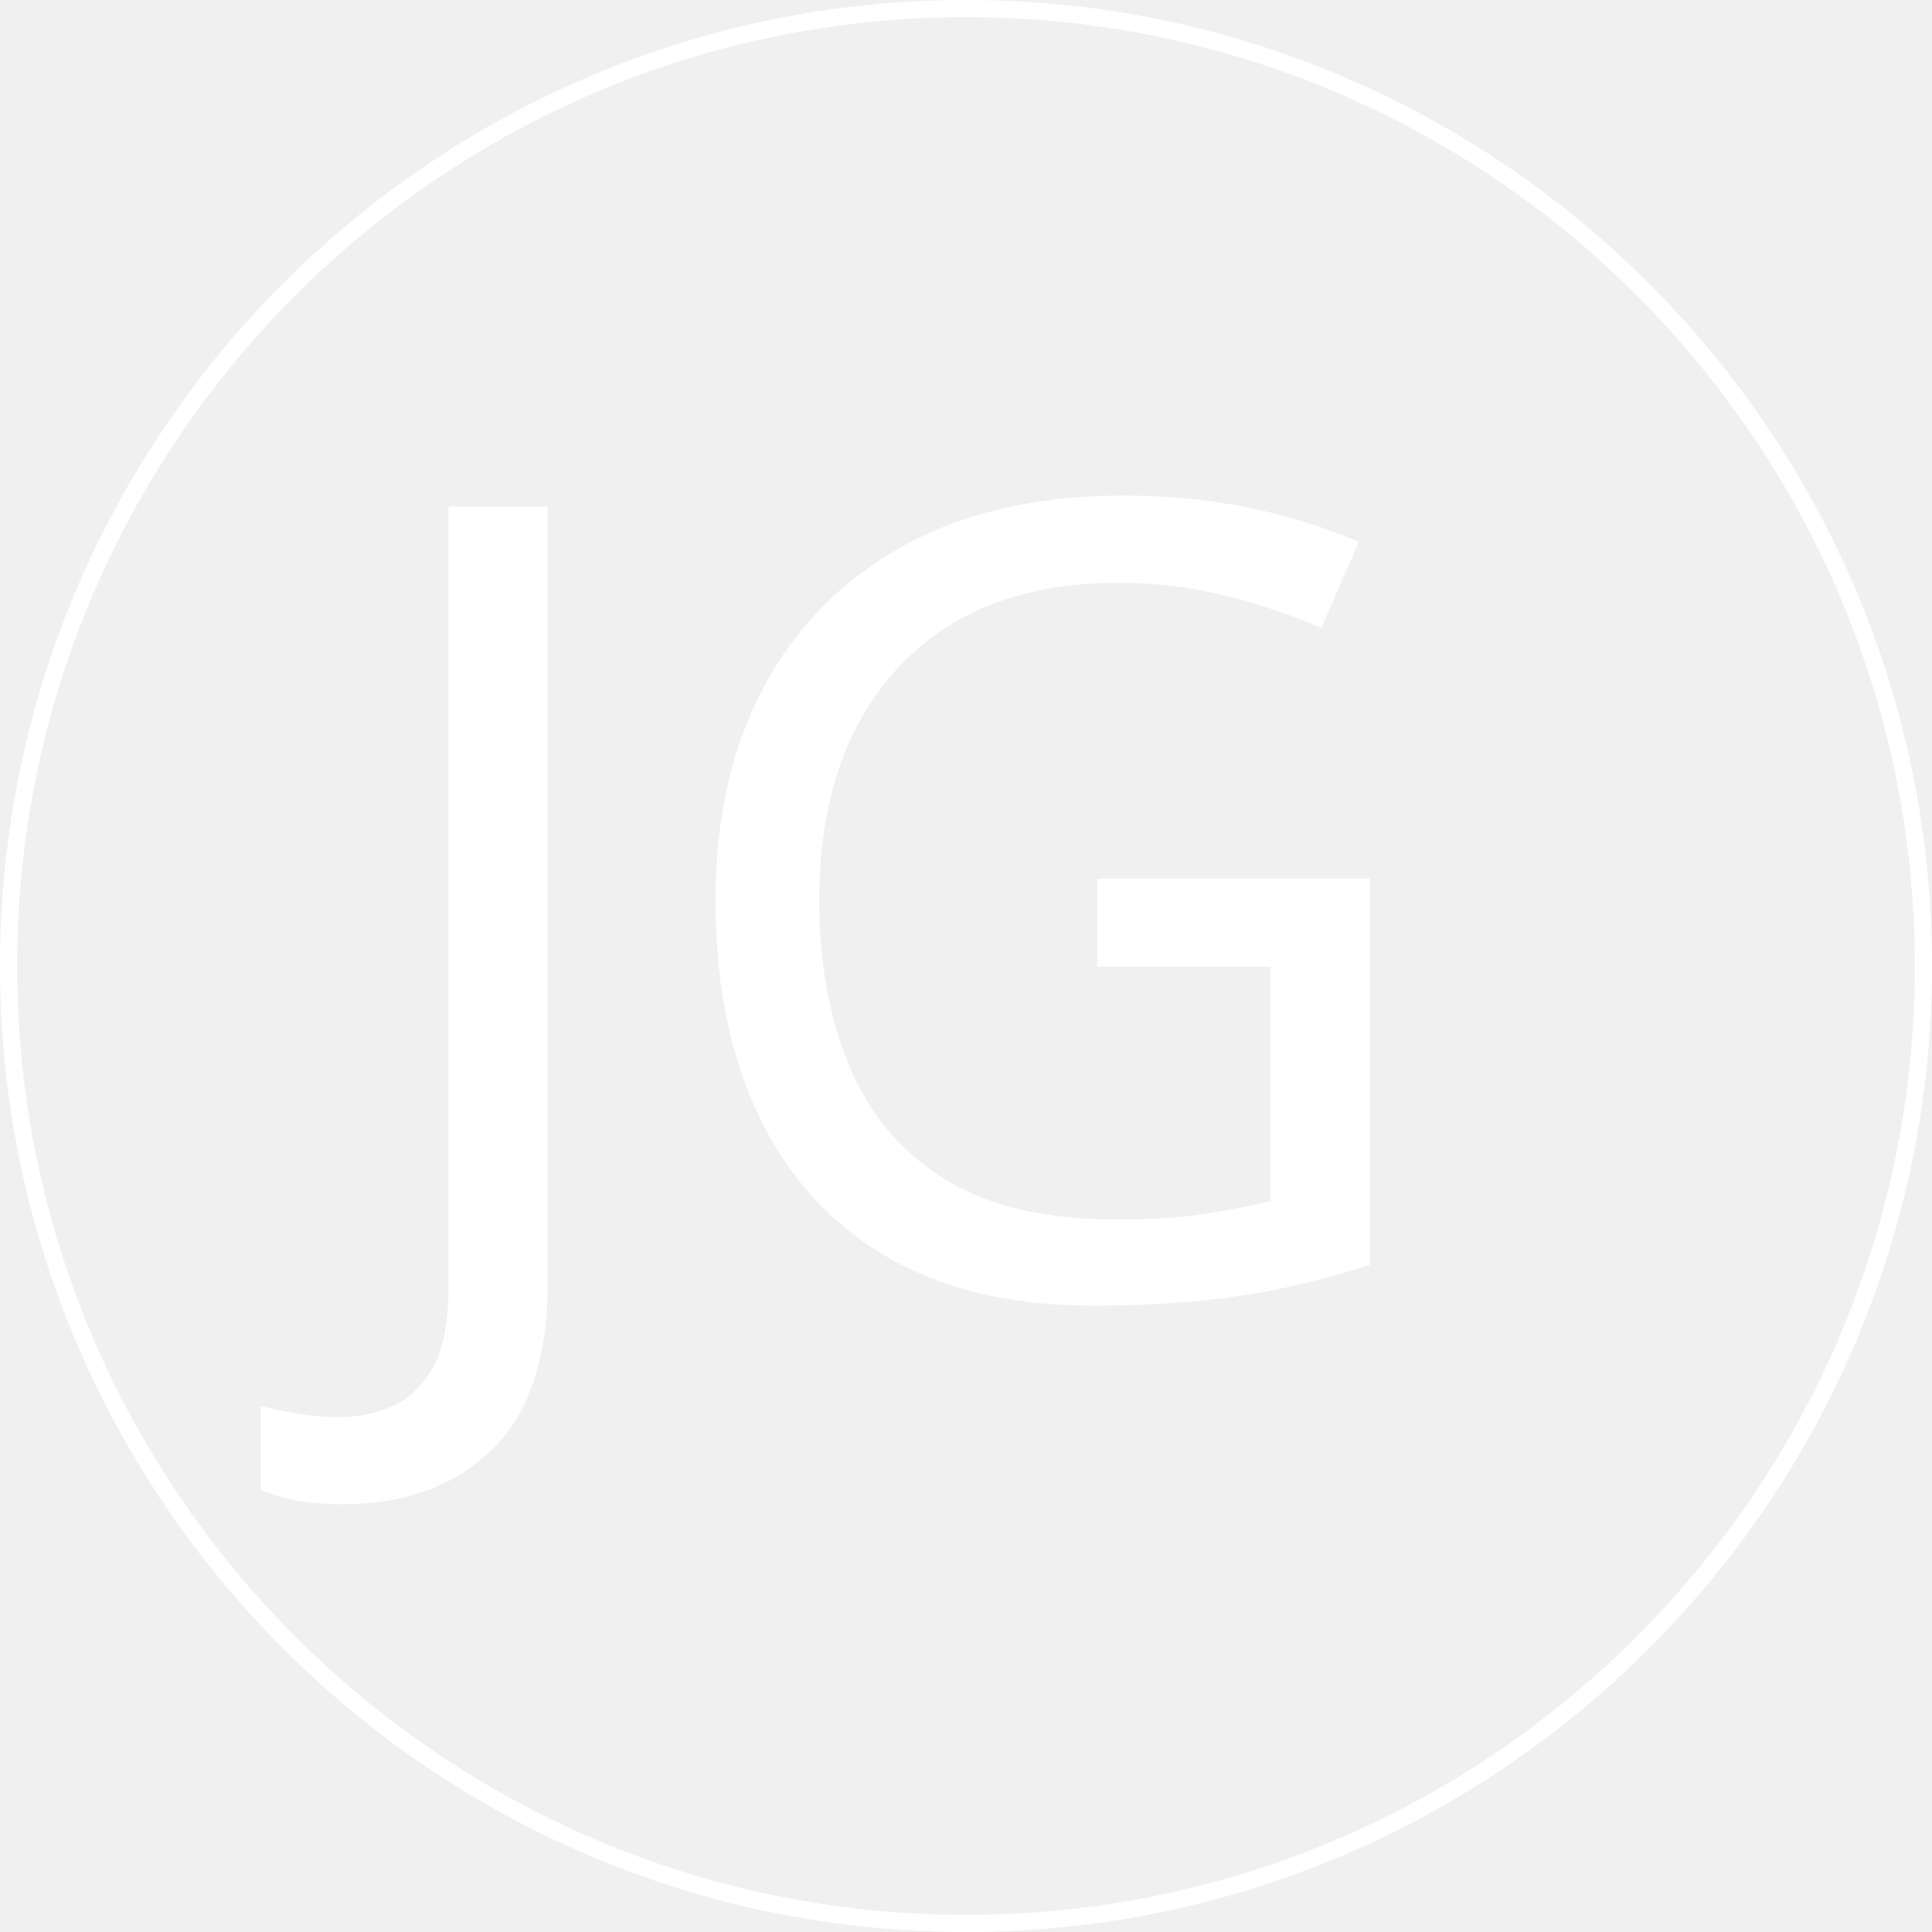
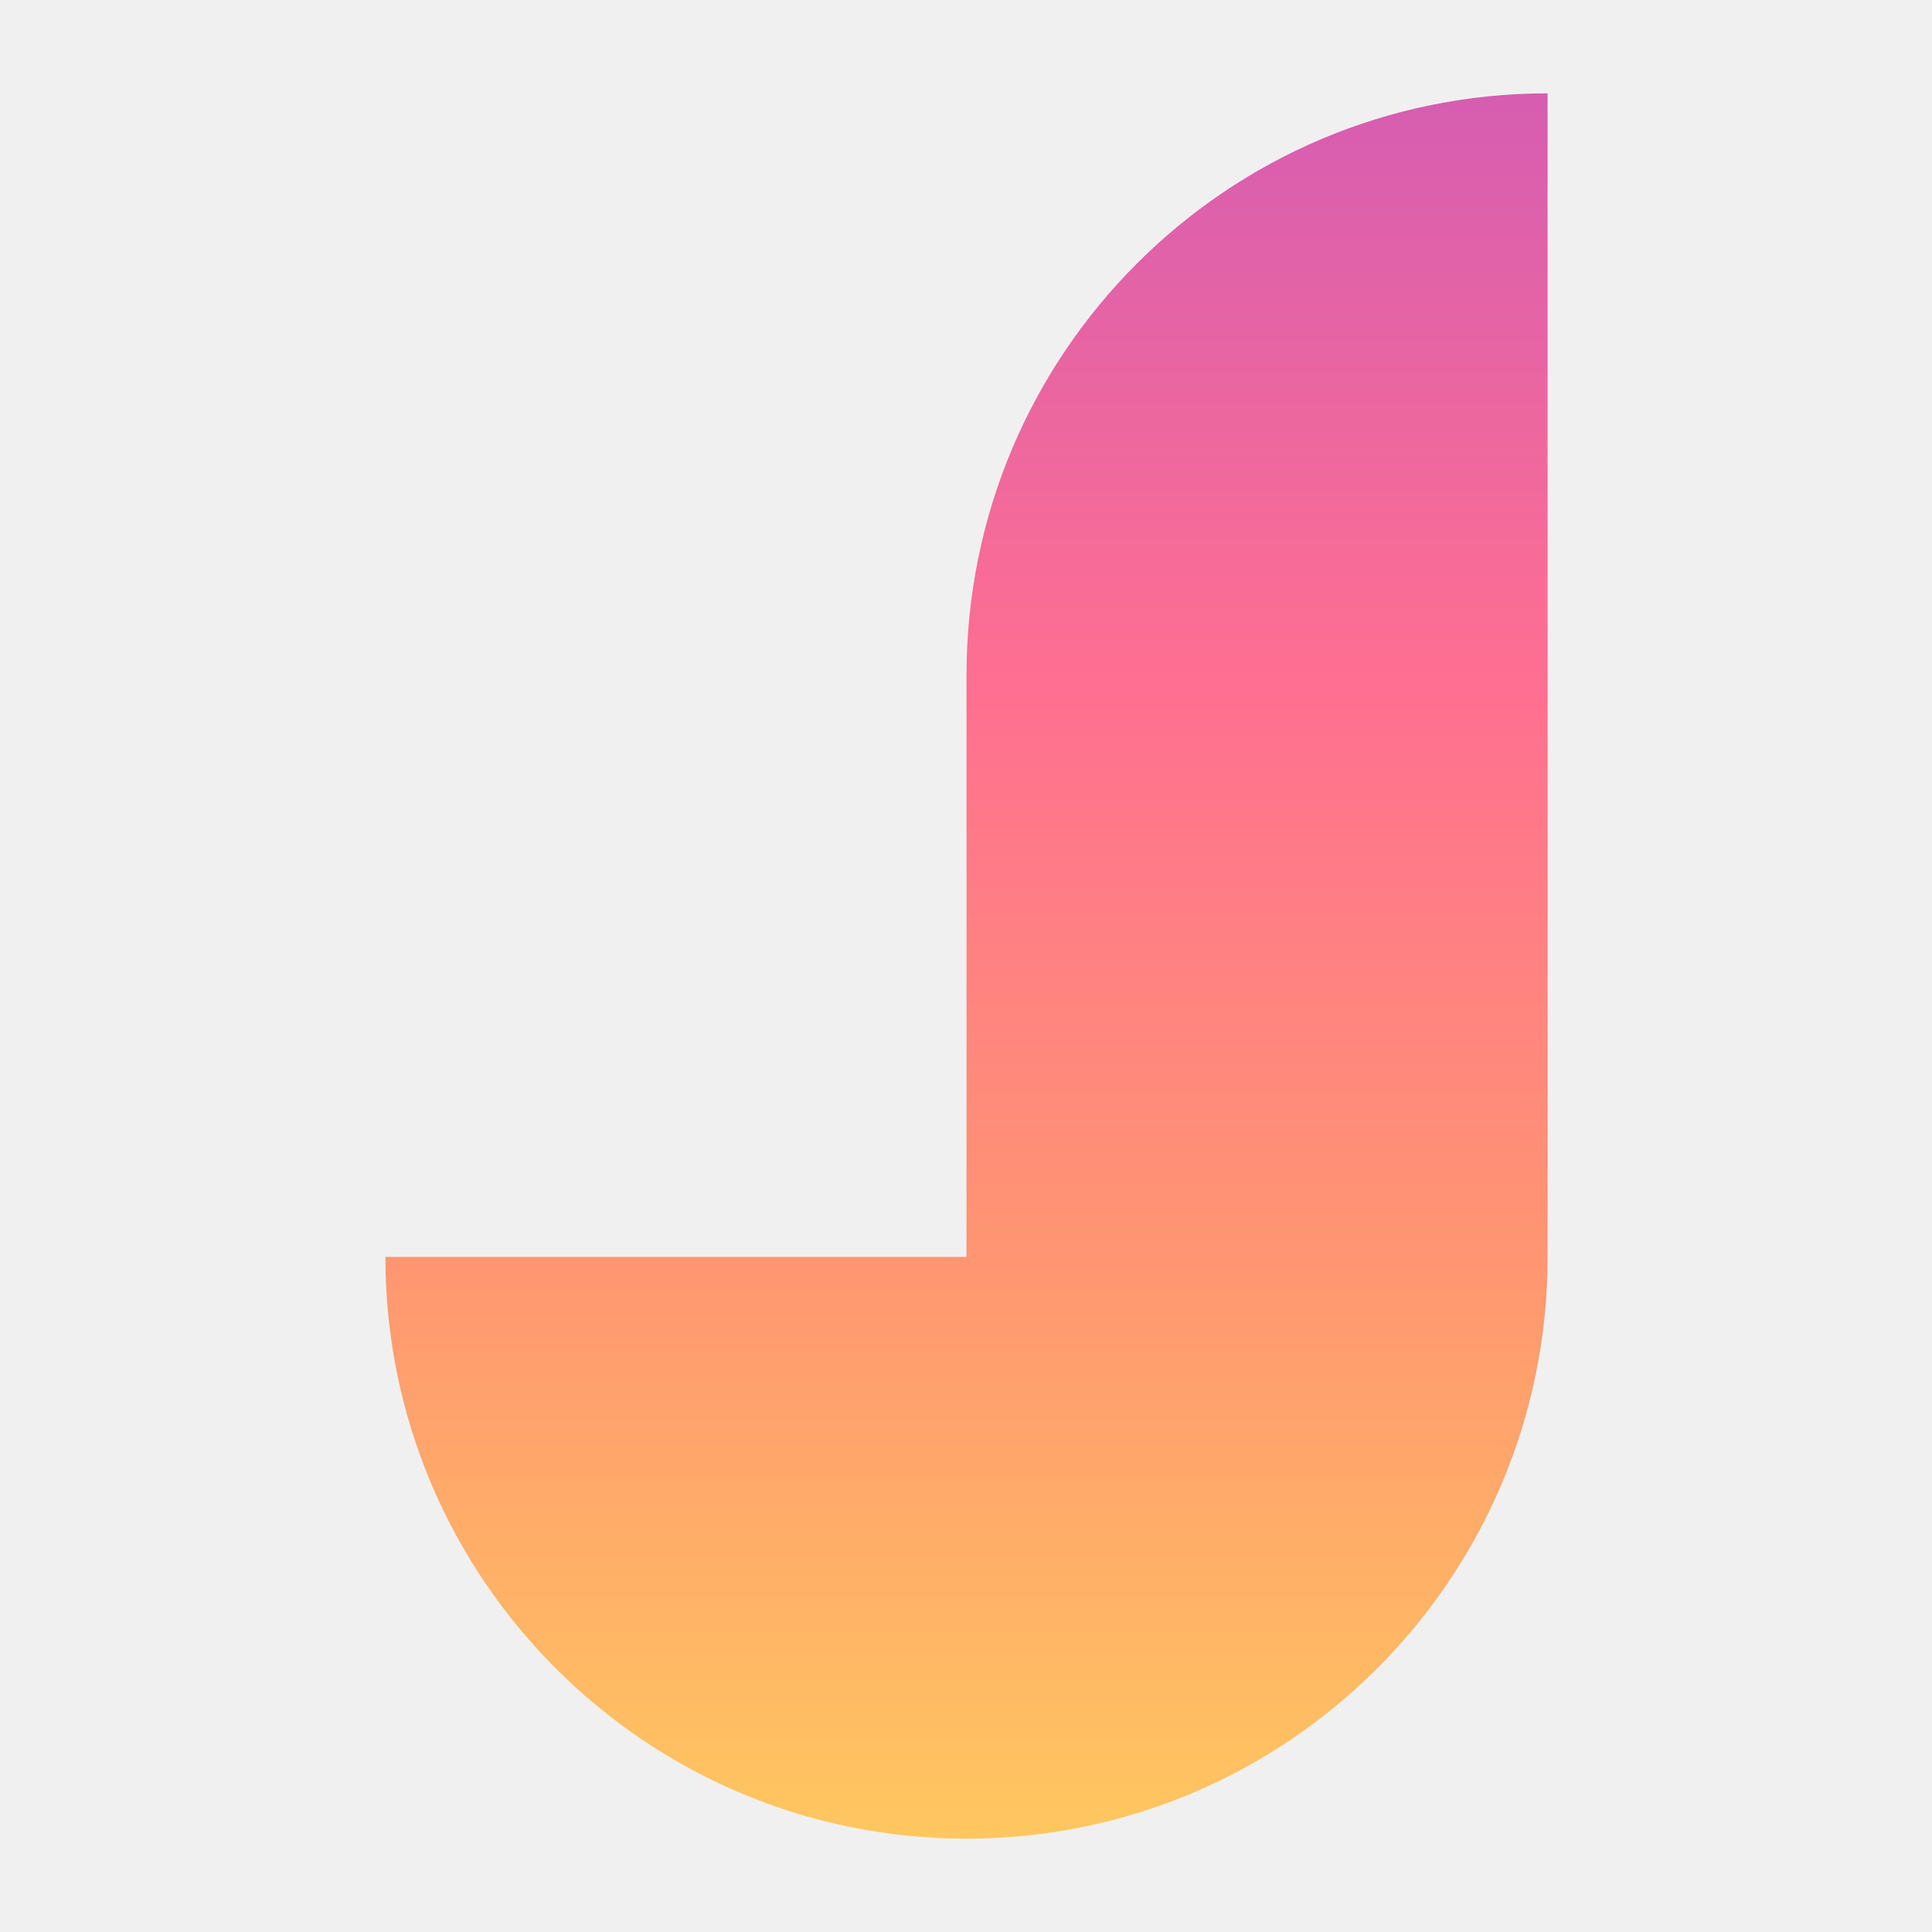
- <svg xmlns="http://www.w3.org/2000/svg" version="1.1" width="375pt" height="375pt" viewBox="0 0 375 375">
-   <g clip-path="url(#clip_2)">
-     <path transform="matrix(.75,0,0,.75,-.00000000000008526513,-.00000000000008526513)" d="M250.001 500C112.15 500 0 387.85 0 250.001 0 112.15 112.15 0 250.001 0 387.85 0 500 112.15 500 250.001 500 387.85 387.85 500 250.001 500ZM250.001 4.43C114.593 4.43 4.43 114.593 4.43 250.001 4.43 385.408 114.593 495.567 250.001 495.567 385.407 495.567 495.566 385.408 495.566 250.001 495.567 114.593 385.407 4.43 250.001 4.43Z" fill="#fff" />
-   </g>
-   <g clip-path="url(#clip_3)">
-     <text fill="#fff" xml:space="preserve" transform="matrix(1.401699 0 0 1.401699 32.65828 38.21906)" font-size="152.81" font-family="Cinzel">
-       <tspan y="152" x="24.734 74.241">JG</tspan>
-     </text>
+ <svg xmlns="http://www.w3.org/2000/svg" width="1925" height="1925" xml:space="preserve" overflow="hidden">
+   <defs>
+     <linearGradient x1="2200" y1="2107" x2="2200" y2="368" gradientUnits="userSpaceOnUse" spreadMethod="reflect" id="fill0">
+       <stop offset="0" stop-color="#FFC75F" stop-opacity="1" />
+       <stop offset="0.33" stop-color="#FF9671" stop-opacity="1" />
+       <stop offset="0.66" stop-color="#FF6F91" stop-opacity="1" />
+       <stop offset="1" stop-color="#D65DB1" stop-opacity="1" />
+     </linearGradient>
+   </defs>
+   <g transform="translate(-1237 -275)">
+     <g>
+       <path d="M2200 947.667 2779 947.667 2779 1527.33C2779 1847.47 2519.77 2107 2200 2107 1880.23 2107 1621 1847.47 1621 1527.33L2200 1527.33ZM2779 368 2779 947.667 2200 947.667C2200 627.525 2459.23 368 2779 368Z" fill="url(#fill0)" fill-rule="evenodd" />
+     </g>
  </g>
</svg>
